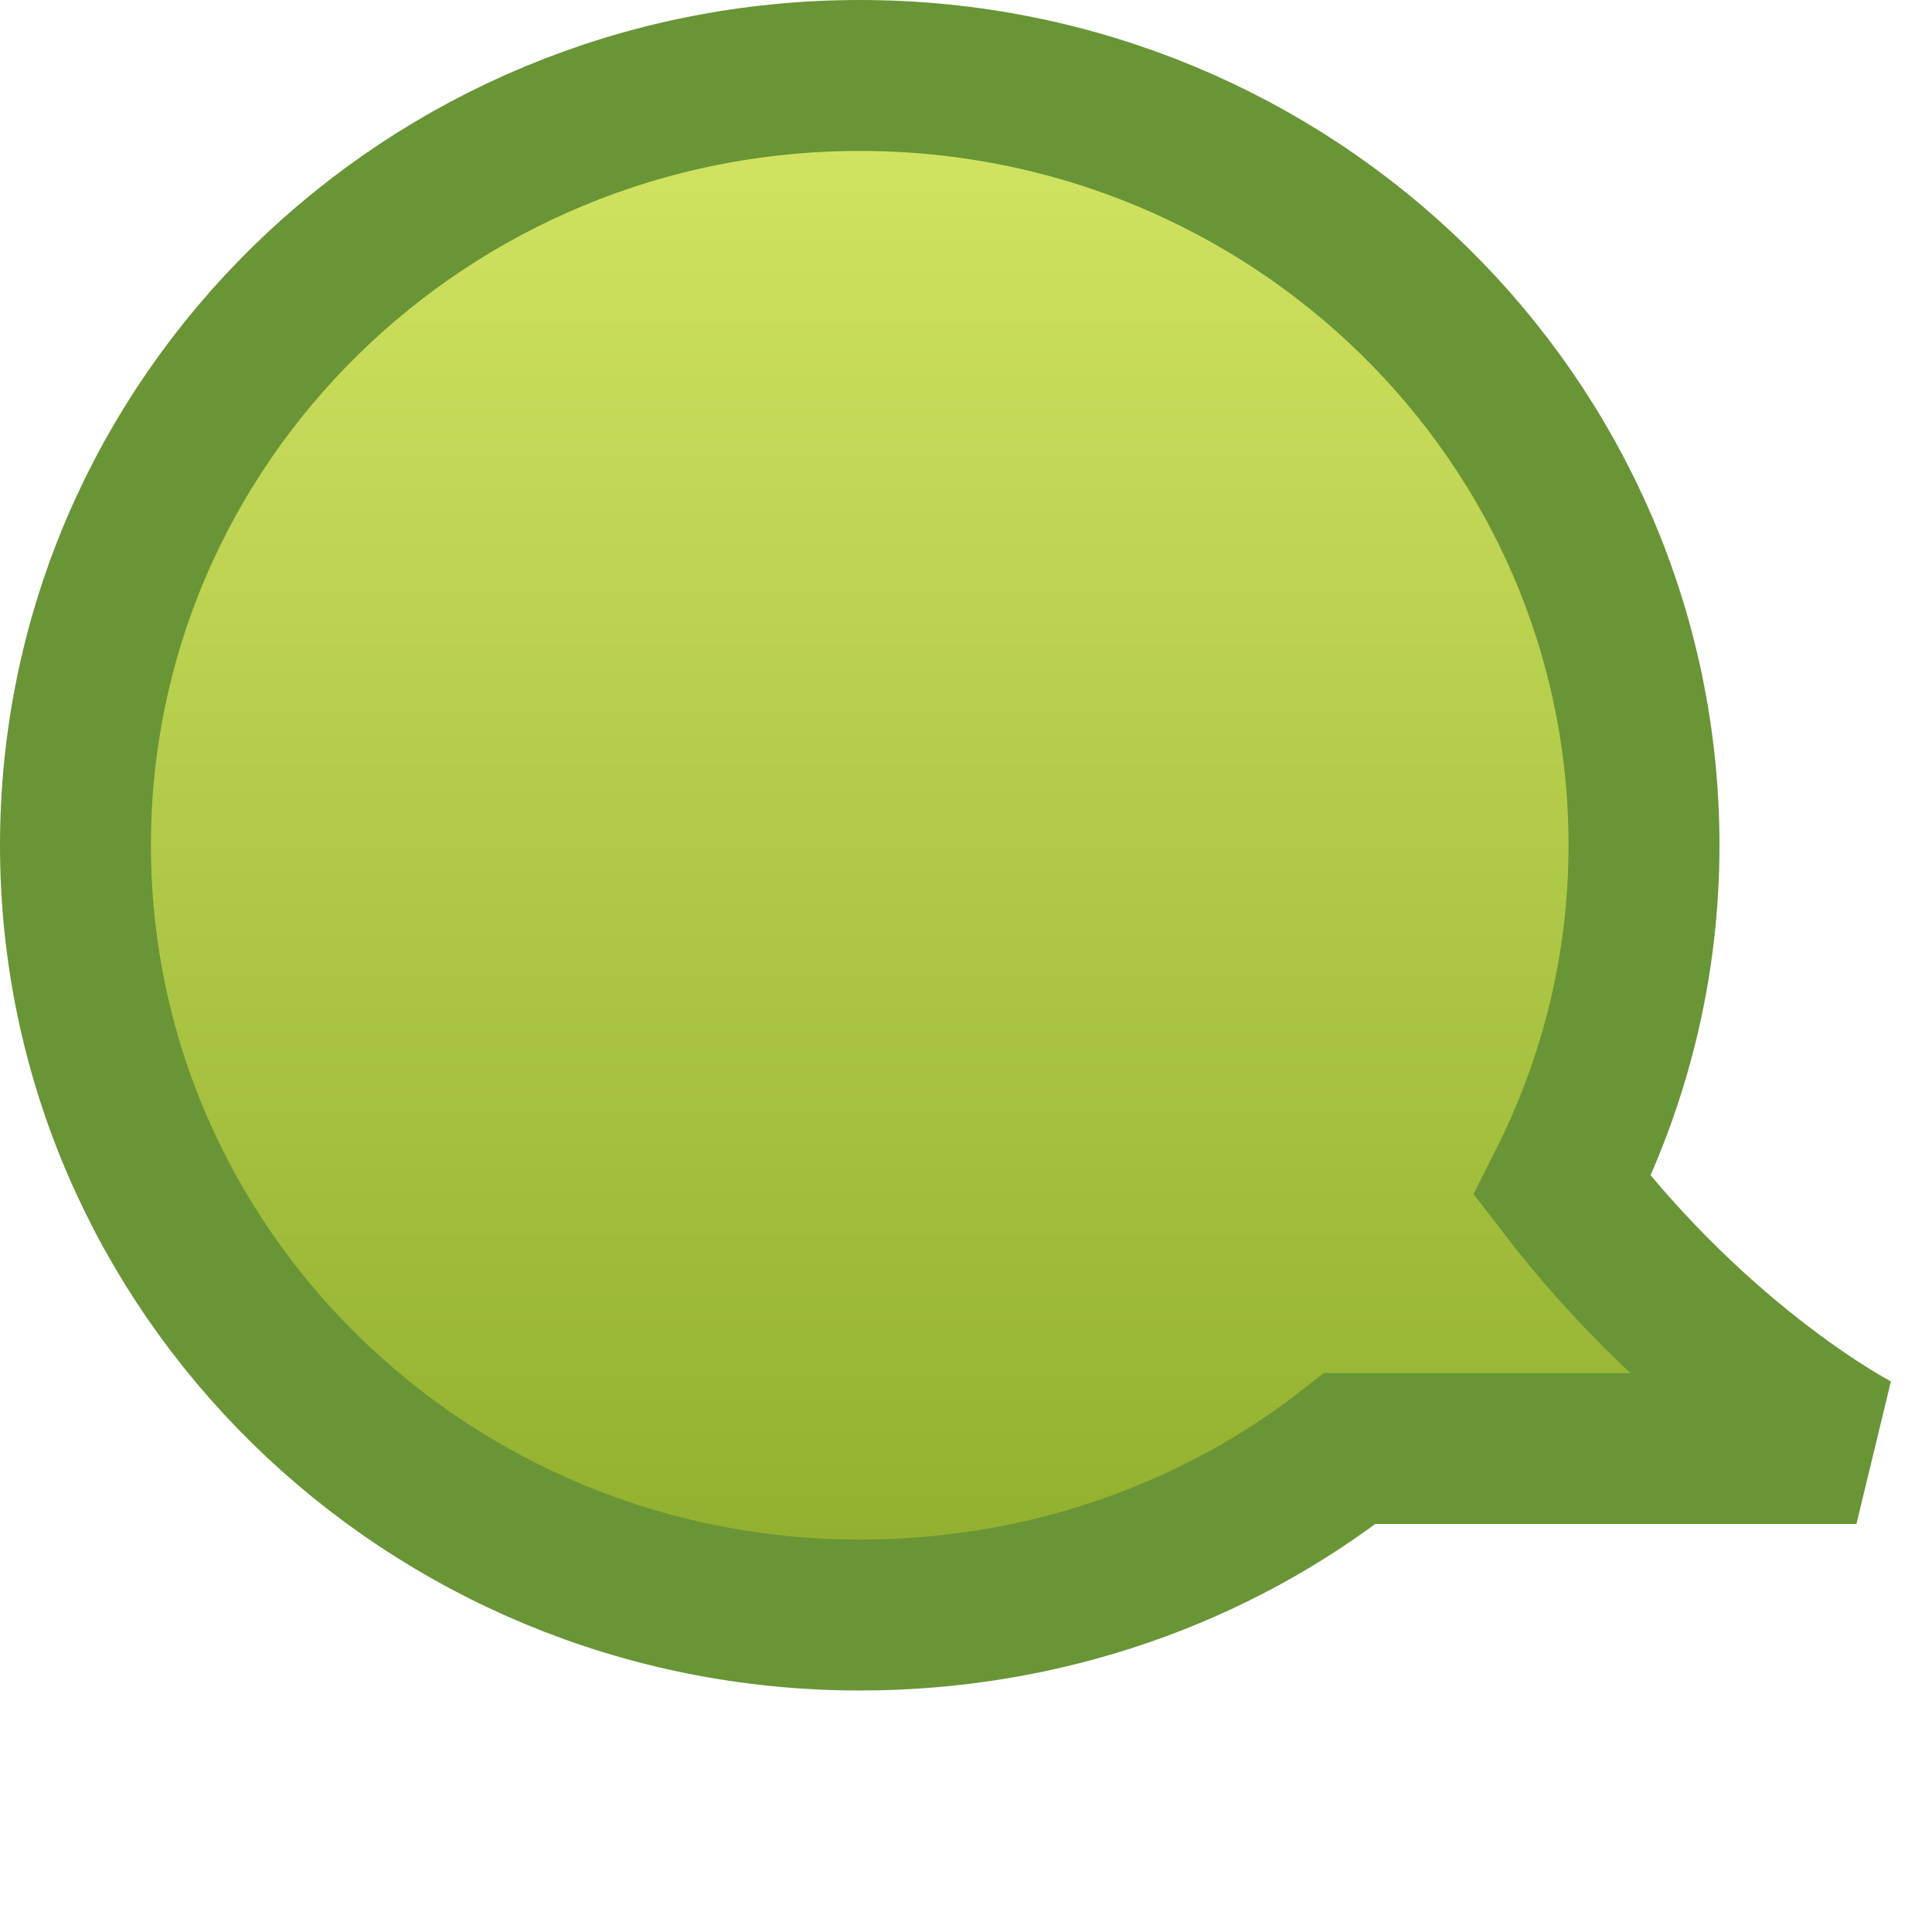
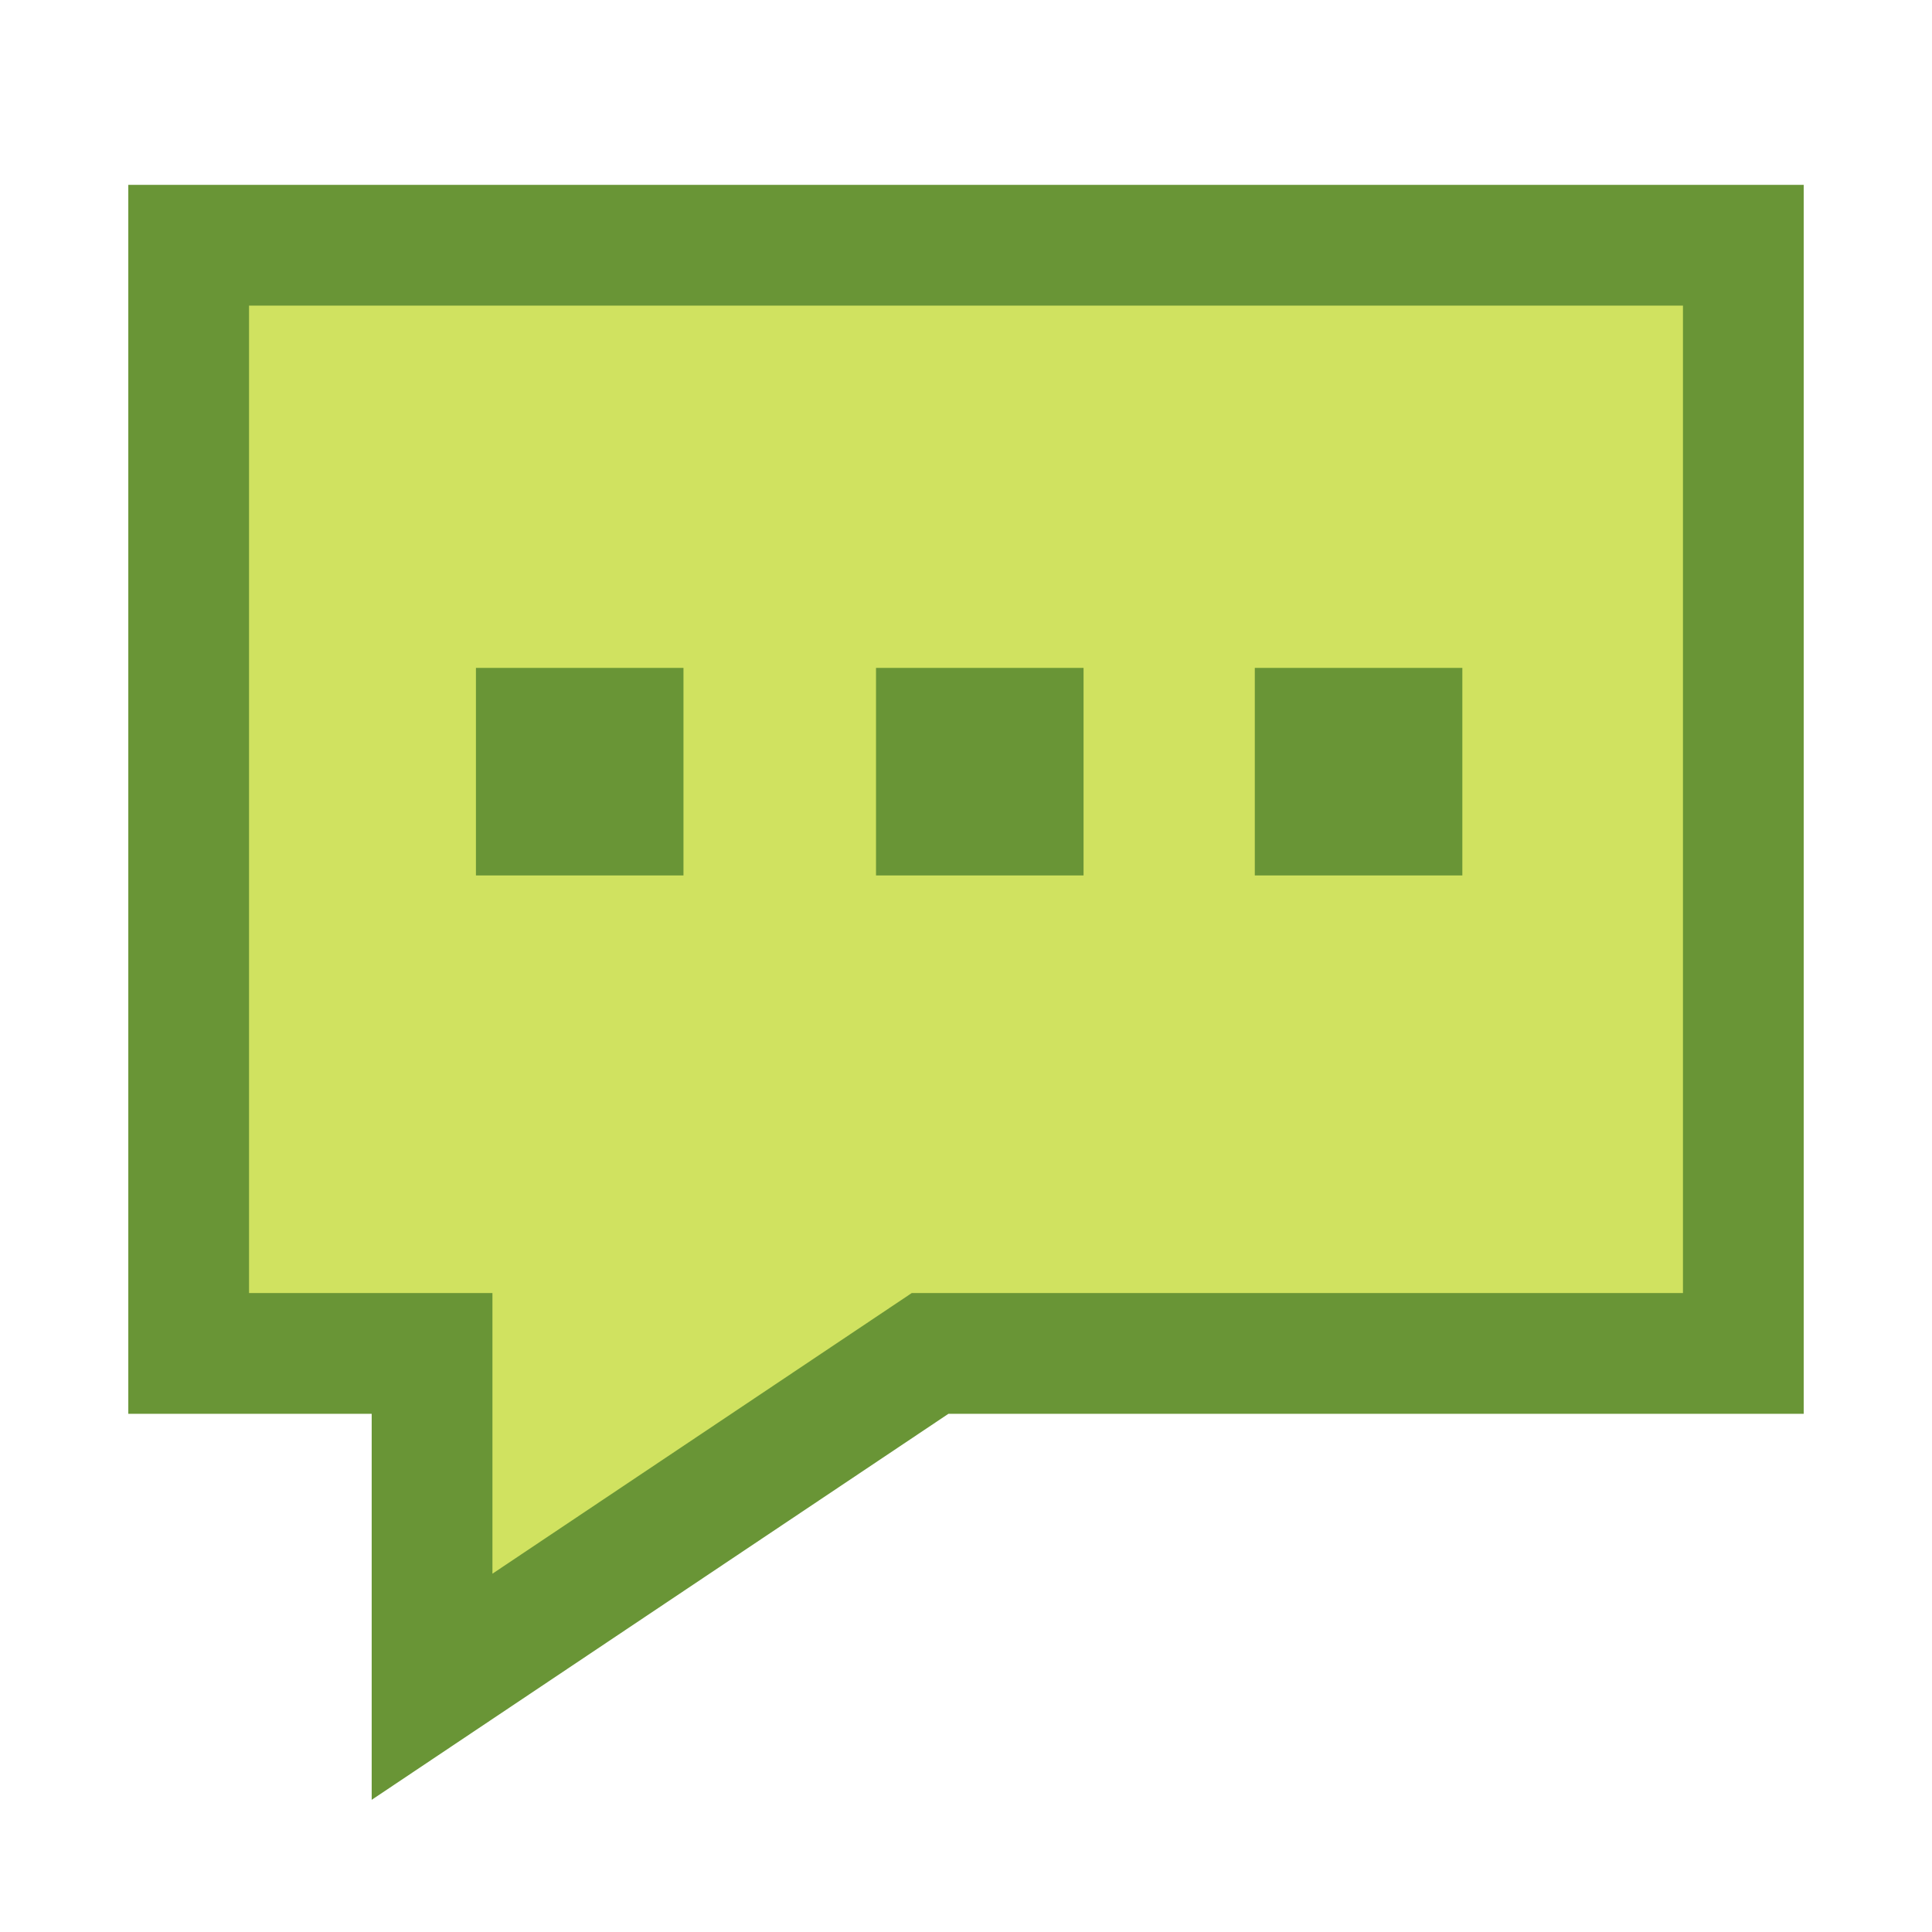
- <svg xmlns="http://www.w3.org/2000/svg" xmlns:xlink="http://www.w3.org/1999/xlink" version="1.1" width="16" height="16" id="svg3762">
-   <defs id="defs3764">
-     <linearGradient id="linearGradient3587-8-5-1">
-       <stop id="stop3589-2-7-3" style="stop-color:#000000;stop-opacity:1" offset="0" />
-       <stop id="stop3591-3-5-1" style="stop-color:#363636;stop-opacity:1" offset="1" />
+ <svg xmlns="http://www.w3.org/2000/svg" xmlns:xlink="http://www.w3.org/1999/xlink" id="svg2" xml:space="preserve" enable-background="new 0 0 512 512" viewBox="0 0 512 512" height="512px" width="512px" y="0px" x="0px" version="1.1">
+   <defs id="defs7">
+     <linearGradient id="linearGradient2264">
+       <stop style="stop-color:#d7e866;stop-opacity:1;" offset="0" id="stop2266" />
+       <stop style="stop-color:#8cab2a;stop-opacity:1;" offset="1" id="stop2268" />
    </linearGradient>
-     <linearGradient x1="58.695" y1="2.589" x2="58.695" y2="20.589" id="linearGradient3595" xlink:href="#linearGradient2264" gradientUnits="userSpaceOnUse" gradientTransform="matrix(0.9833333,0,0,1.0625,-53.94867,-5.268385)" />
-     <linearGradient y2="3.953" x2="22.496" y1="35.079" x1="22.496" gradientTransform="matrix(-0.3704967,0,0,-0.3617496,17.33205,17.50831)" gradientUnits="userSpaceOnUse" id="linearGradient2506" xlink:href="#linearGradient4222" />
-     <linearGradient id="linearGradient4222">
-       <stop id="stop4224" offset="0" style="stop-color:#ffffff;stop-opacity:1;" />
-       <stop id="stop4226" offset="1" style="stop-color:#ffffff;stop-opacity:0;" />
-     </linearGradient>
-     <linearGradient y2="9.004" x2="28.315" y1="29.354" x1="28.315" gradientTransform="matrix(0.319447,0,0,-0.313352,0.91413,15.48628)" gradientUnits="userSpaceOnUse" id="linearGradient2510" xlink:href="#linearGradient2264" />
-     <linearGradient id="linearGradient2264">
-       <stop id="stop2266" offset="0" style="stop-color:#d7e866;stop-opacity:1;" />
-       <stop id="stop2268" offset="1" style="stop-color:#8cab2a;stop-opacity:1;" />
-     </linearGradient>
-     <radialGradient r="8.062" fy="19.031" fx="11.25" cy="19.031" cx="11.25" gradientTransform="matrix(1,0,0,0.282946,0,13.64644)" gradientUnits="userSpaceOnUse" id="radialGradient2502" xlink:href="#linearGradient5105-262-943-861" />
-     <linearGradient id="linearGradient5105-262-943-861">
-       <stop style="stop-color:#0d0d0d;stop-opacity:1;" id="stop2487" offset="0" />
-       <stop style="stop-color:#0d0d0d;stop-opacity:0;" id="stop2489" offset="1" />
-     </linearGradient>
-     <linearGradient xlink:href="#linearGradient2264" id="linearGradient8205" x1="7.127" y1="0" x2="7.127" y2="14.027" gradientUnits="userSpaceOnUse" />
+     <linearGradient gradientUnits="userSpaceOnUse" y2="386.169" x2="238.644" y1="336.271" x1="256" id="linearGradient4333" xlink:href="#linearGradient2264" />
  </defs>
-   <path d="m 7.12,0.625 c 3.587,0 6.495,2.854 6.495,6.375 0,1.016 -0.246,1.967 -0.677,2.82 1.171,1.526 2.436,2.176 2.436,2.176 l -4.195,0 C 10.069,12.867 8.652,13.375 7.12,13.375 3.533,13.375 0.625,10.521 0.625,7 0.625,3.479 3.533,0.625 7.12,0.625 z" id="path3601" style="opacity:1;color:#000000;fill:url(#linearGradient8205);stroke:#699536;stroke-width:1.25;stroke-linecap:butt;stroke-linejoin:miter;stroke-miterlimit:4;stroke-opacity:1;stroke-dasharray:none;stroke-dashoffset:0;marker:none;visibility:visible;display:inline;overflow:visible;enable-background:accumulate;fill-opacity:1" />
+   <path id="path4212" d="m 50,64.991 0,293.682 64.501,0 0,88.336 131.978,-88.336 215.521,0 0,-293.682 -412,0 z" style="stroke:#699536;stroke-opacity:1;fill:#d0e260;fill-opacity:1;stroke-width:32;stroke-miterlimit:4;stroke-dasharray:none;stroke-linejoin:miter;stroke-linecap:round;stroke-dashoffset:0" />
+   <rect style="fill:#699536;fill-opacity:1;stroke:none;stroke-width:25.623;stroke-linecap:round;stroke-linejoin:miter;stroke-miterlimit:4;stroke-dasharray:none;stroke-dashoffset:0;stroke-opacity:1" id="rect5020-2" width="55" height="55" x="126.129" y="177" />
+   <rect style="fill:#699536;fill-opacity:1;stroke:none;stroke-width:25.623;stroke-linecap:round;stroke-linejoin:miter;stroke-miterlimit:4;stroke-dasharray:none;stroke-dashoffset:0;stroke-opacity:1" id="rect5020-4-4" width="55" height="55" x="232.153" y="177" />
+   <rect style="fill:#699536;fill-opacity:1;stroke:none;stroke-width:25.623;stroke-linecap:round;stroke-linejoin:miter;stroke-miterlimit:4;stroke-dasharray:none;stroke-dashoffset:0;stroke-opacity:1" id="rect5020-0-1" width="55" height="55" x="332.537" y="177" />
</svg>
